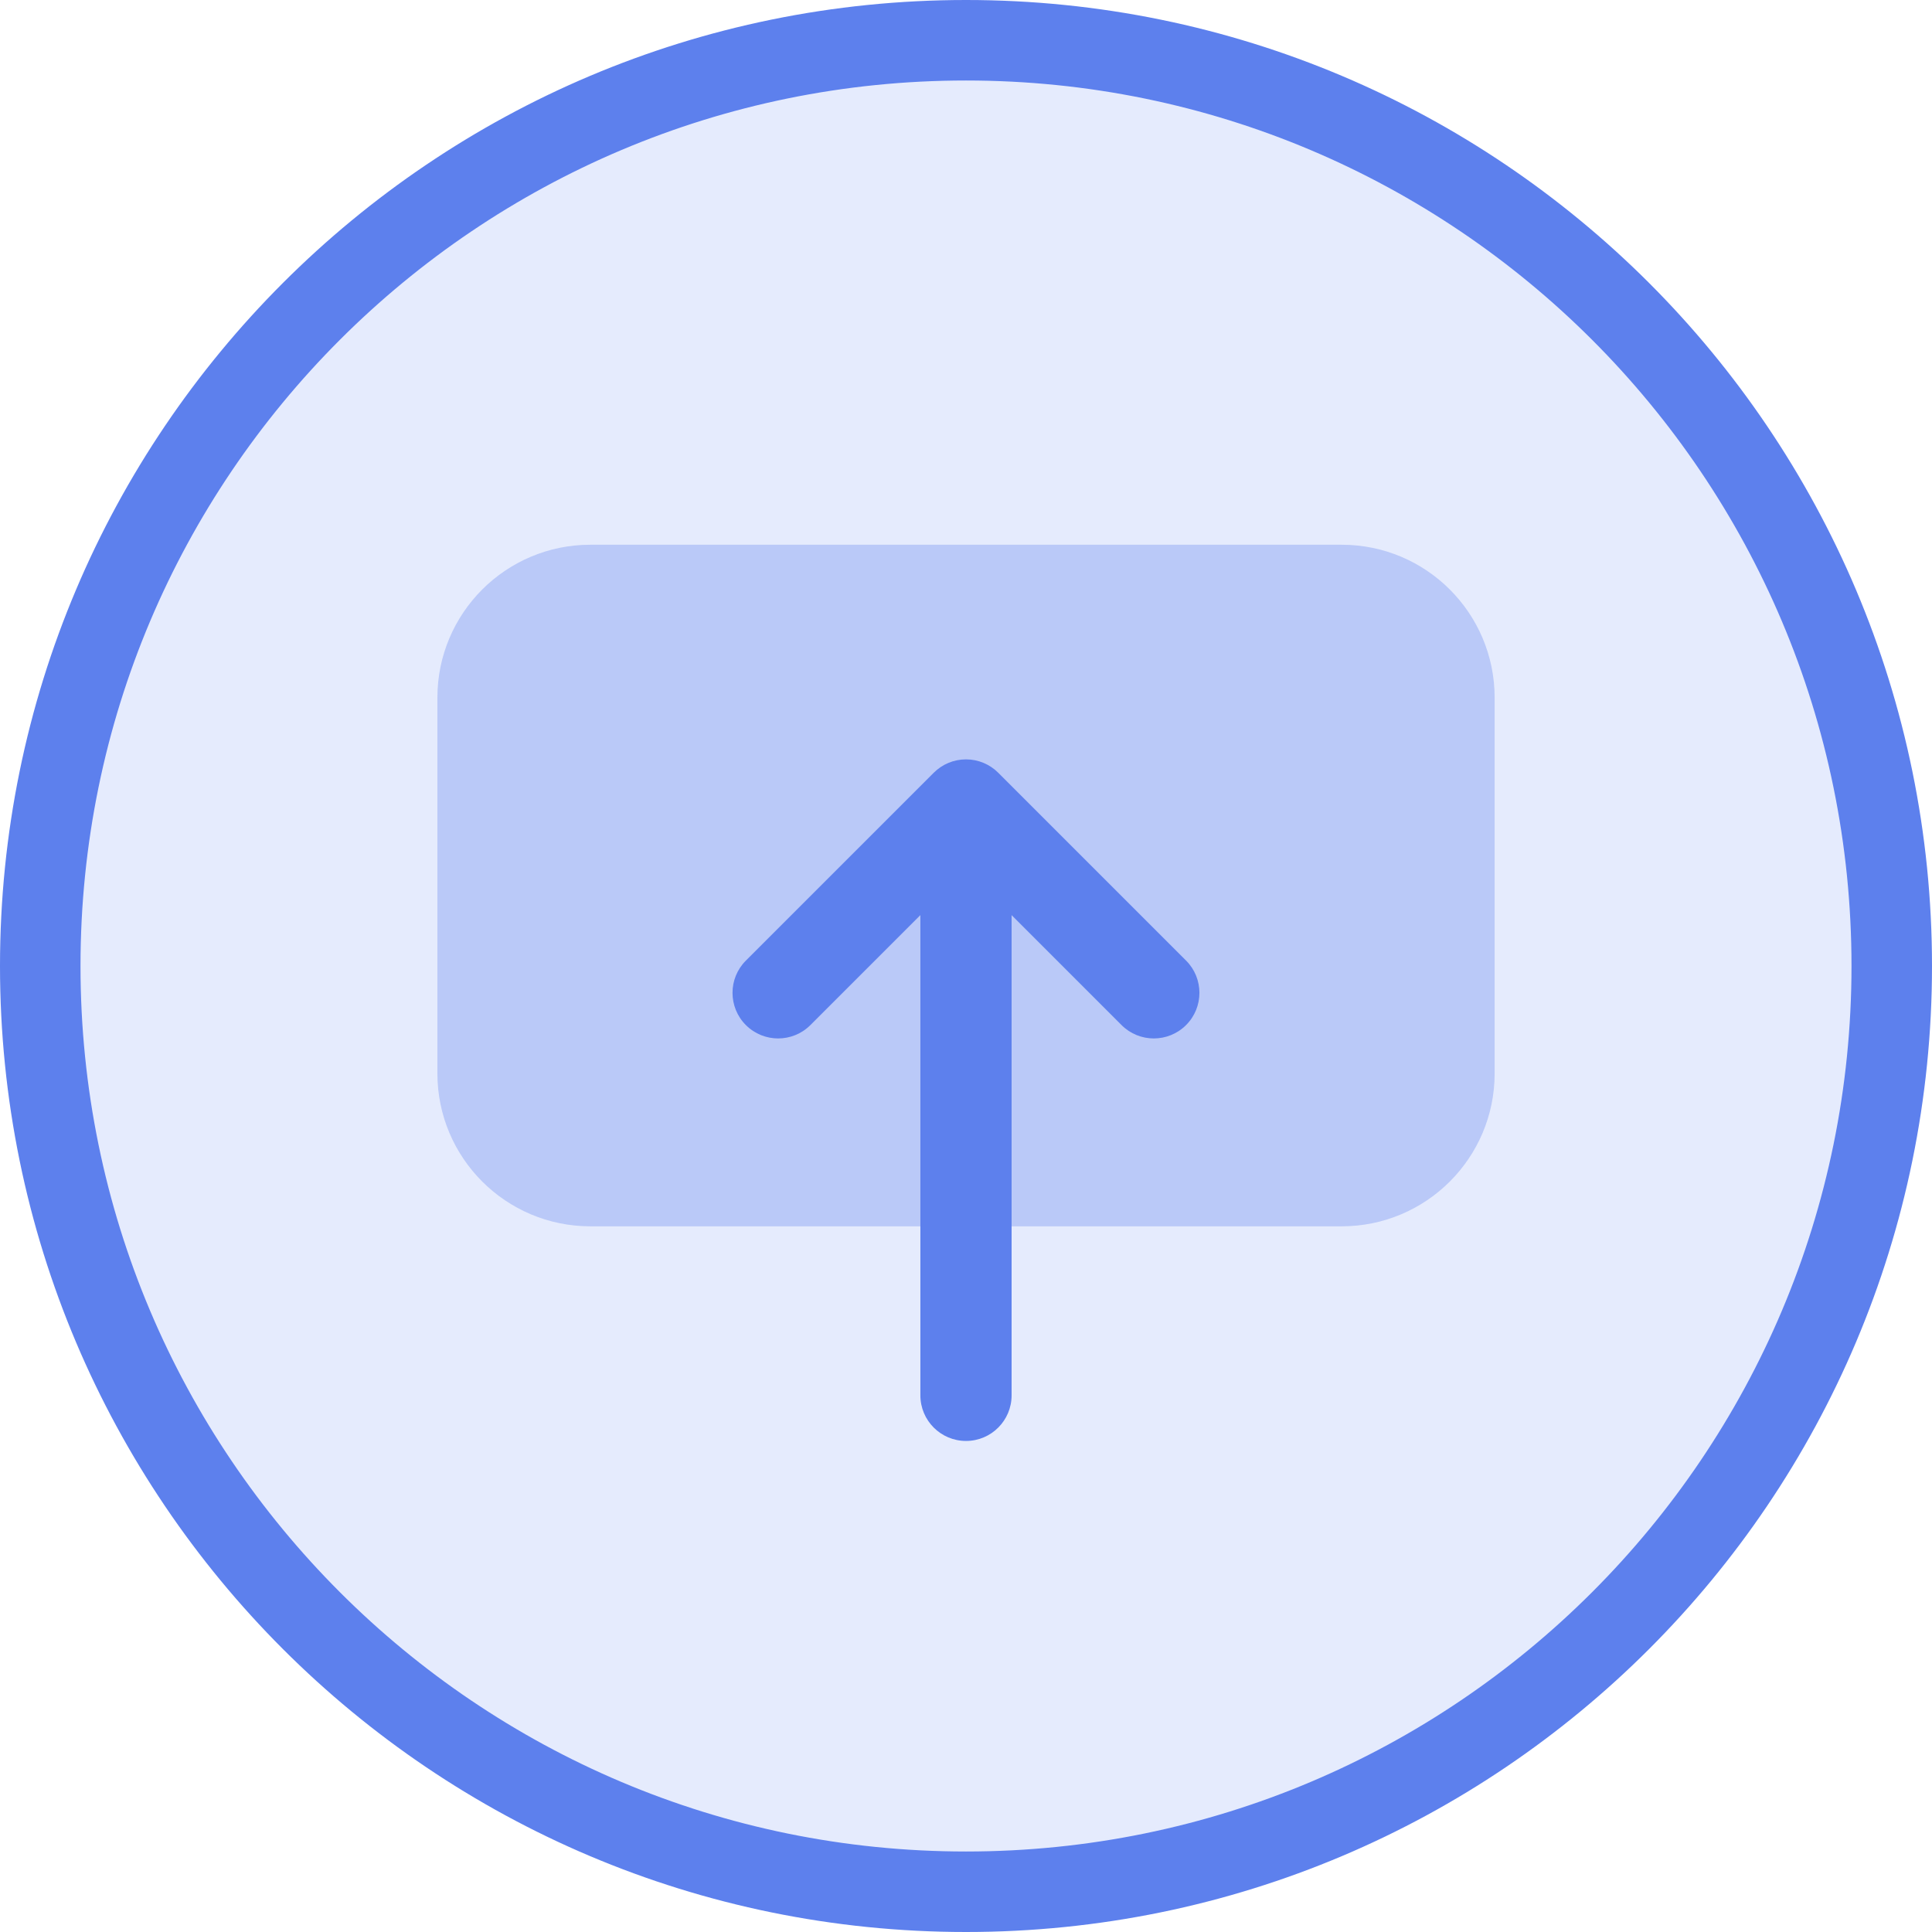
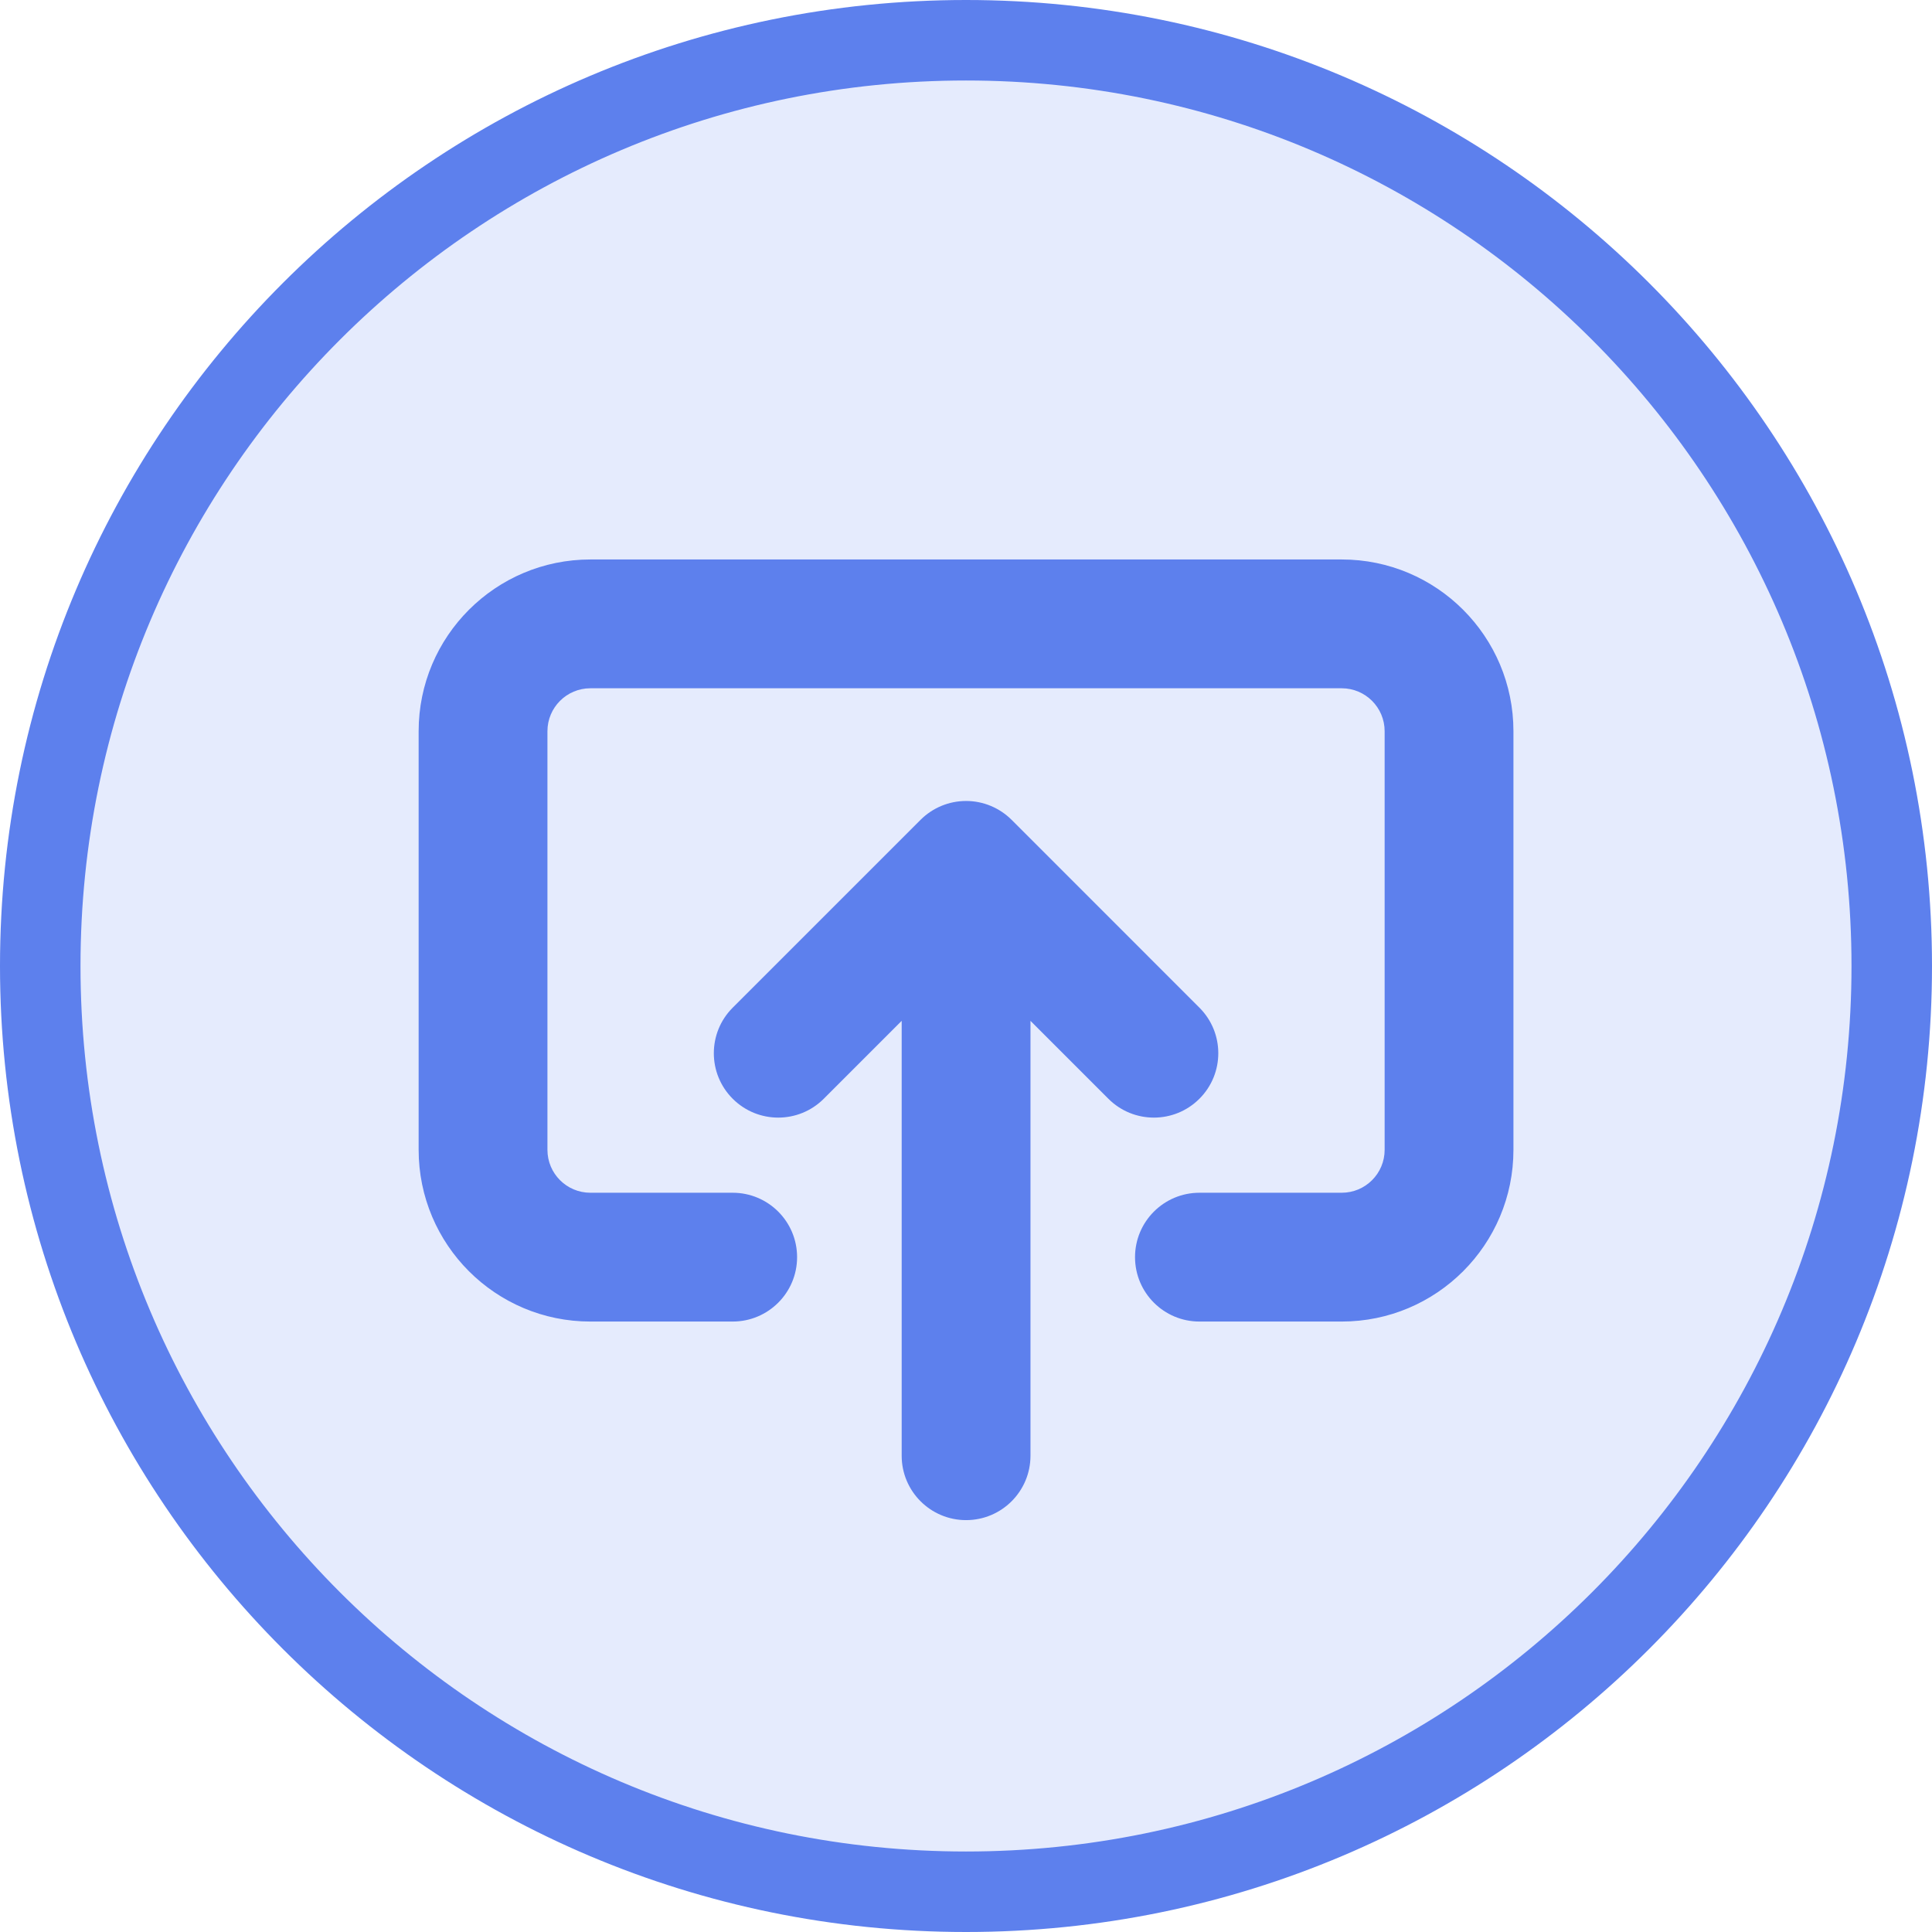
<svg xmlns="http://www.w3.org/2000/svg" width="96" height="96" viewBox="0 0 96 96" fill="none">
  <circle cx="48" cy="48" r="46" fill="#5D80ED" fill-opacity="0.16" stroke="#5D80ED" stroke-width="4" />
-   <path opacity="0.32" d="M29.334 27.068C25.137 27.068 21.734 30.471 21.734 34.668V53.335C21.734 57.532 25.137 60.935 29.334 60.935H66.668C70.865 60.935 74.268 57.532 74.268 53.335V34.668C74.268 30.471 70.865 27.068 66.668 27.068H29.334Z" fill="#5D80ED" />
-   <path fill-rule="evenodd" clip-rule="evenodd" d="M58.935 50.936C59.82 50.051 59.82 48.615 58.935 47.73L49.602 38.397C49.177 37.972 48.601 37.733 48 37.733C47.399 37.733 46.822 37.972 46.397 38.397L37.063 47.73C36.177 48.615 36.177 50.05 37.062 50.936C37.948 51.821 39.383 51.821 40.268 50.936L45.733 45.471L45.733 69.333C45.733 70.585 46.748 71.6 48 71.6C49.252 71.6 50.266 70.585 50.266 69.333L50.266 45.472L55.729 50.936C56.614 51.821 58.049 51.821 58.935 50.936Z" fill="#5D80ED" />
+   <path d="M29.336 27.8C24.623 27.8 20.802 31.621 20.802 36.334V57.134C20.802 61.846 24.623 65.667 29.336 65.667H36.407C38.175 65.667 39.607 64.234 39.607 62.467C39.607 60.7 38.175 59.267 36.407 59.267H29.336C28.157 59.267 27.202 58.312 27.202 57.134V36.334C27.202 35.156 28.157 34.2 29.336 34.2H66.669C67.847 34.2 68.802 35.156 68.802 36.334V57.134C68.802 58.312 67.847 59.267 66.669 59.267H59.599C57.832 59.267 56.399 60.7 56.399 62.467C56.399 64.234 57.832 65.667 59.599 65.667H66.669C71.382 65.667 75.202 61.846 75.202 57.134V36.334C75.202 31.621 71.382 27.8 66.669 27.8H29.336Z" fill="#5D80ED" />
+   <path d="M59.599 50.071C60.849 51.321 60.849 53.347 59.599 54.596C58.349 55.846 56.323 55.846 55.074 54.596L51.204 50.726V72.334C51.204 74.101 49.772 75.534 48.004 75.534C46.237 75.534 44.804 74.101 44.804 72.334V50.725L40.933 54.596C39.683 55.846 37.657 55.846 36.407 54.596C35.157 53.346 35.158 51.32 36.407 50.071L45.742 40.737C46.342 40.137 47.156 39.8 48.005 39.8C48.853 39.8 49.667 40.138 50.267 40.738L59.599 50.071Z" fill="#5D80ED" />
</svg>
